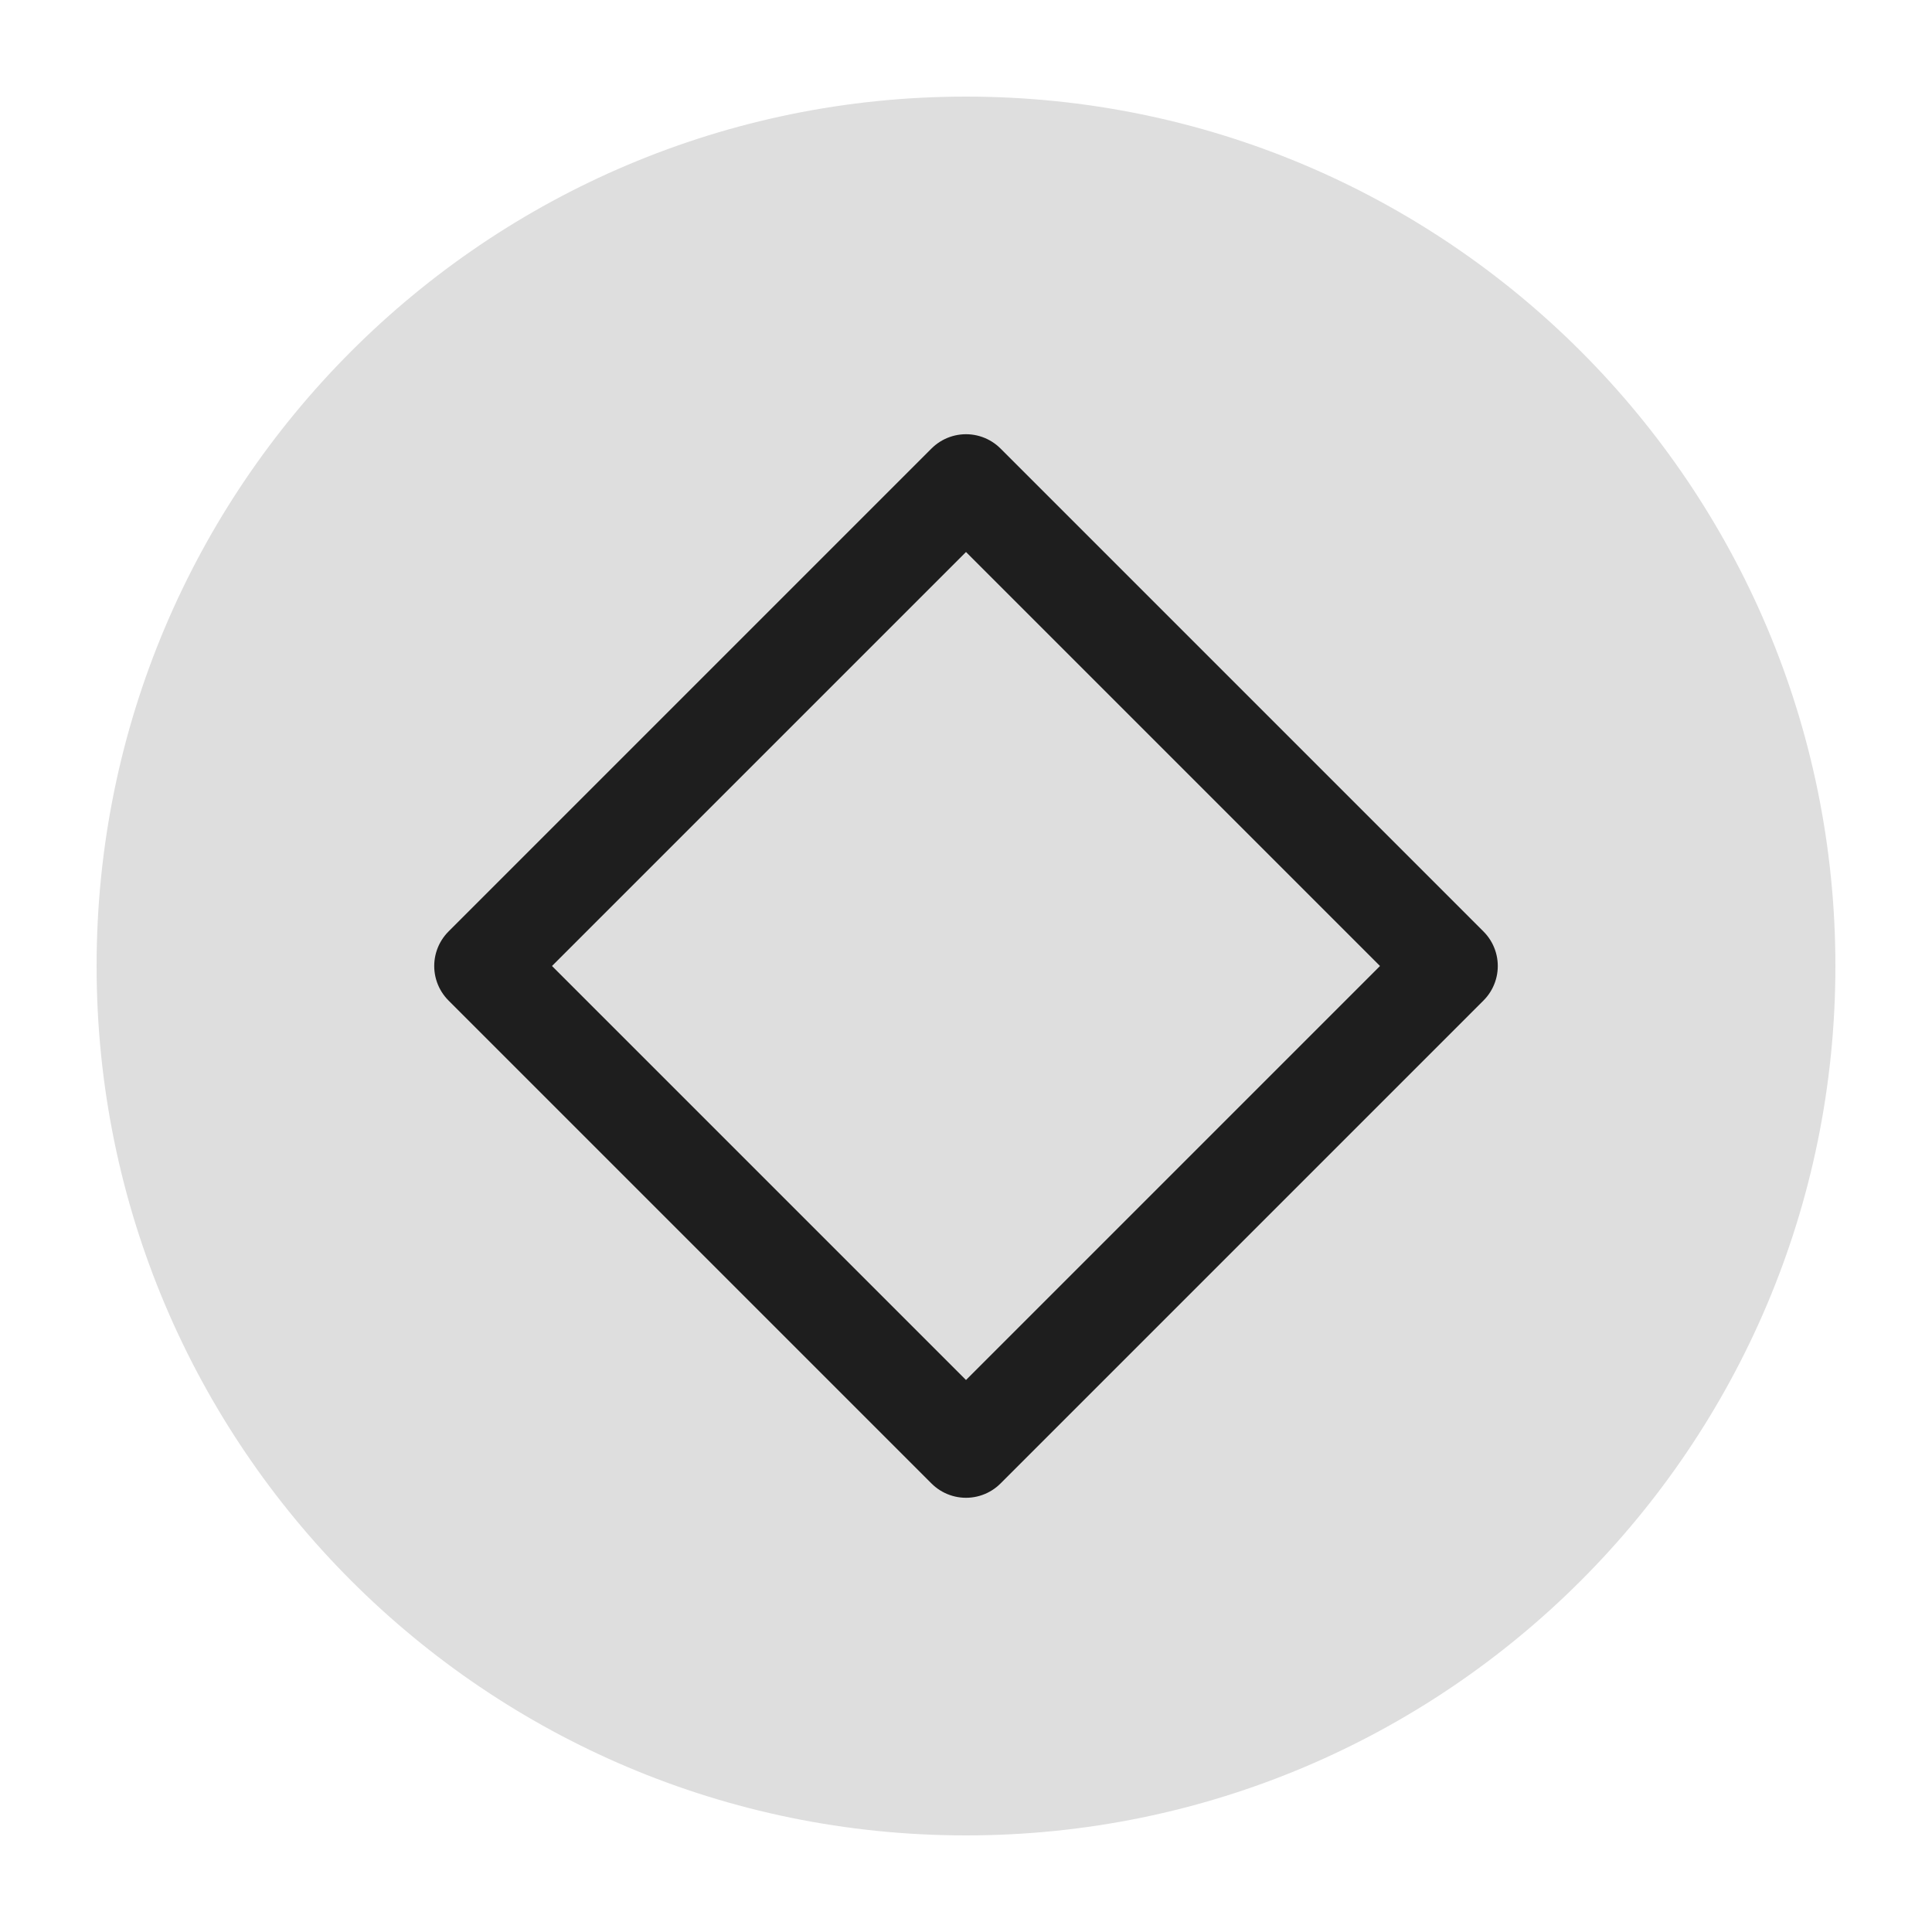
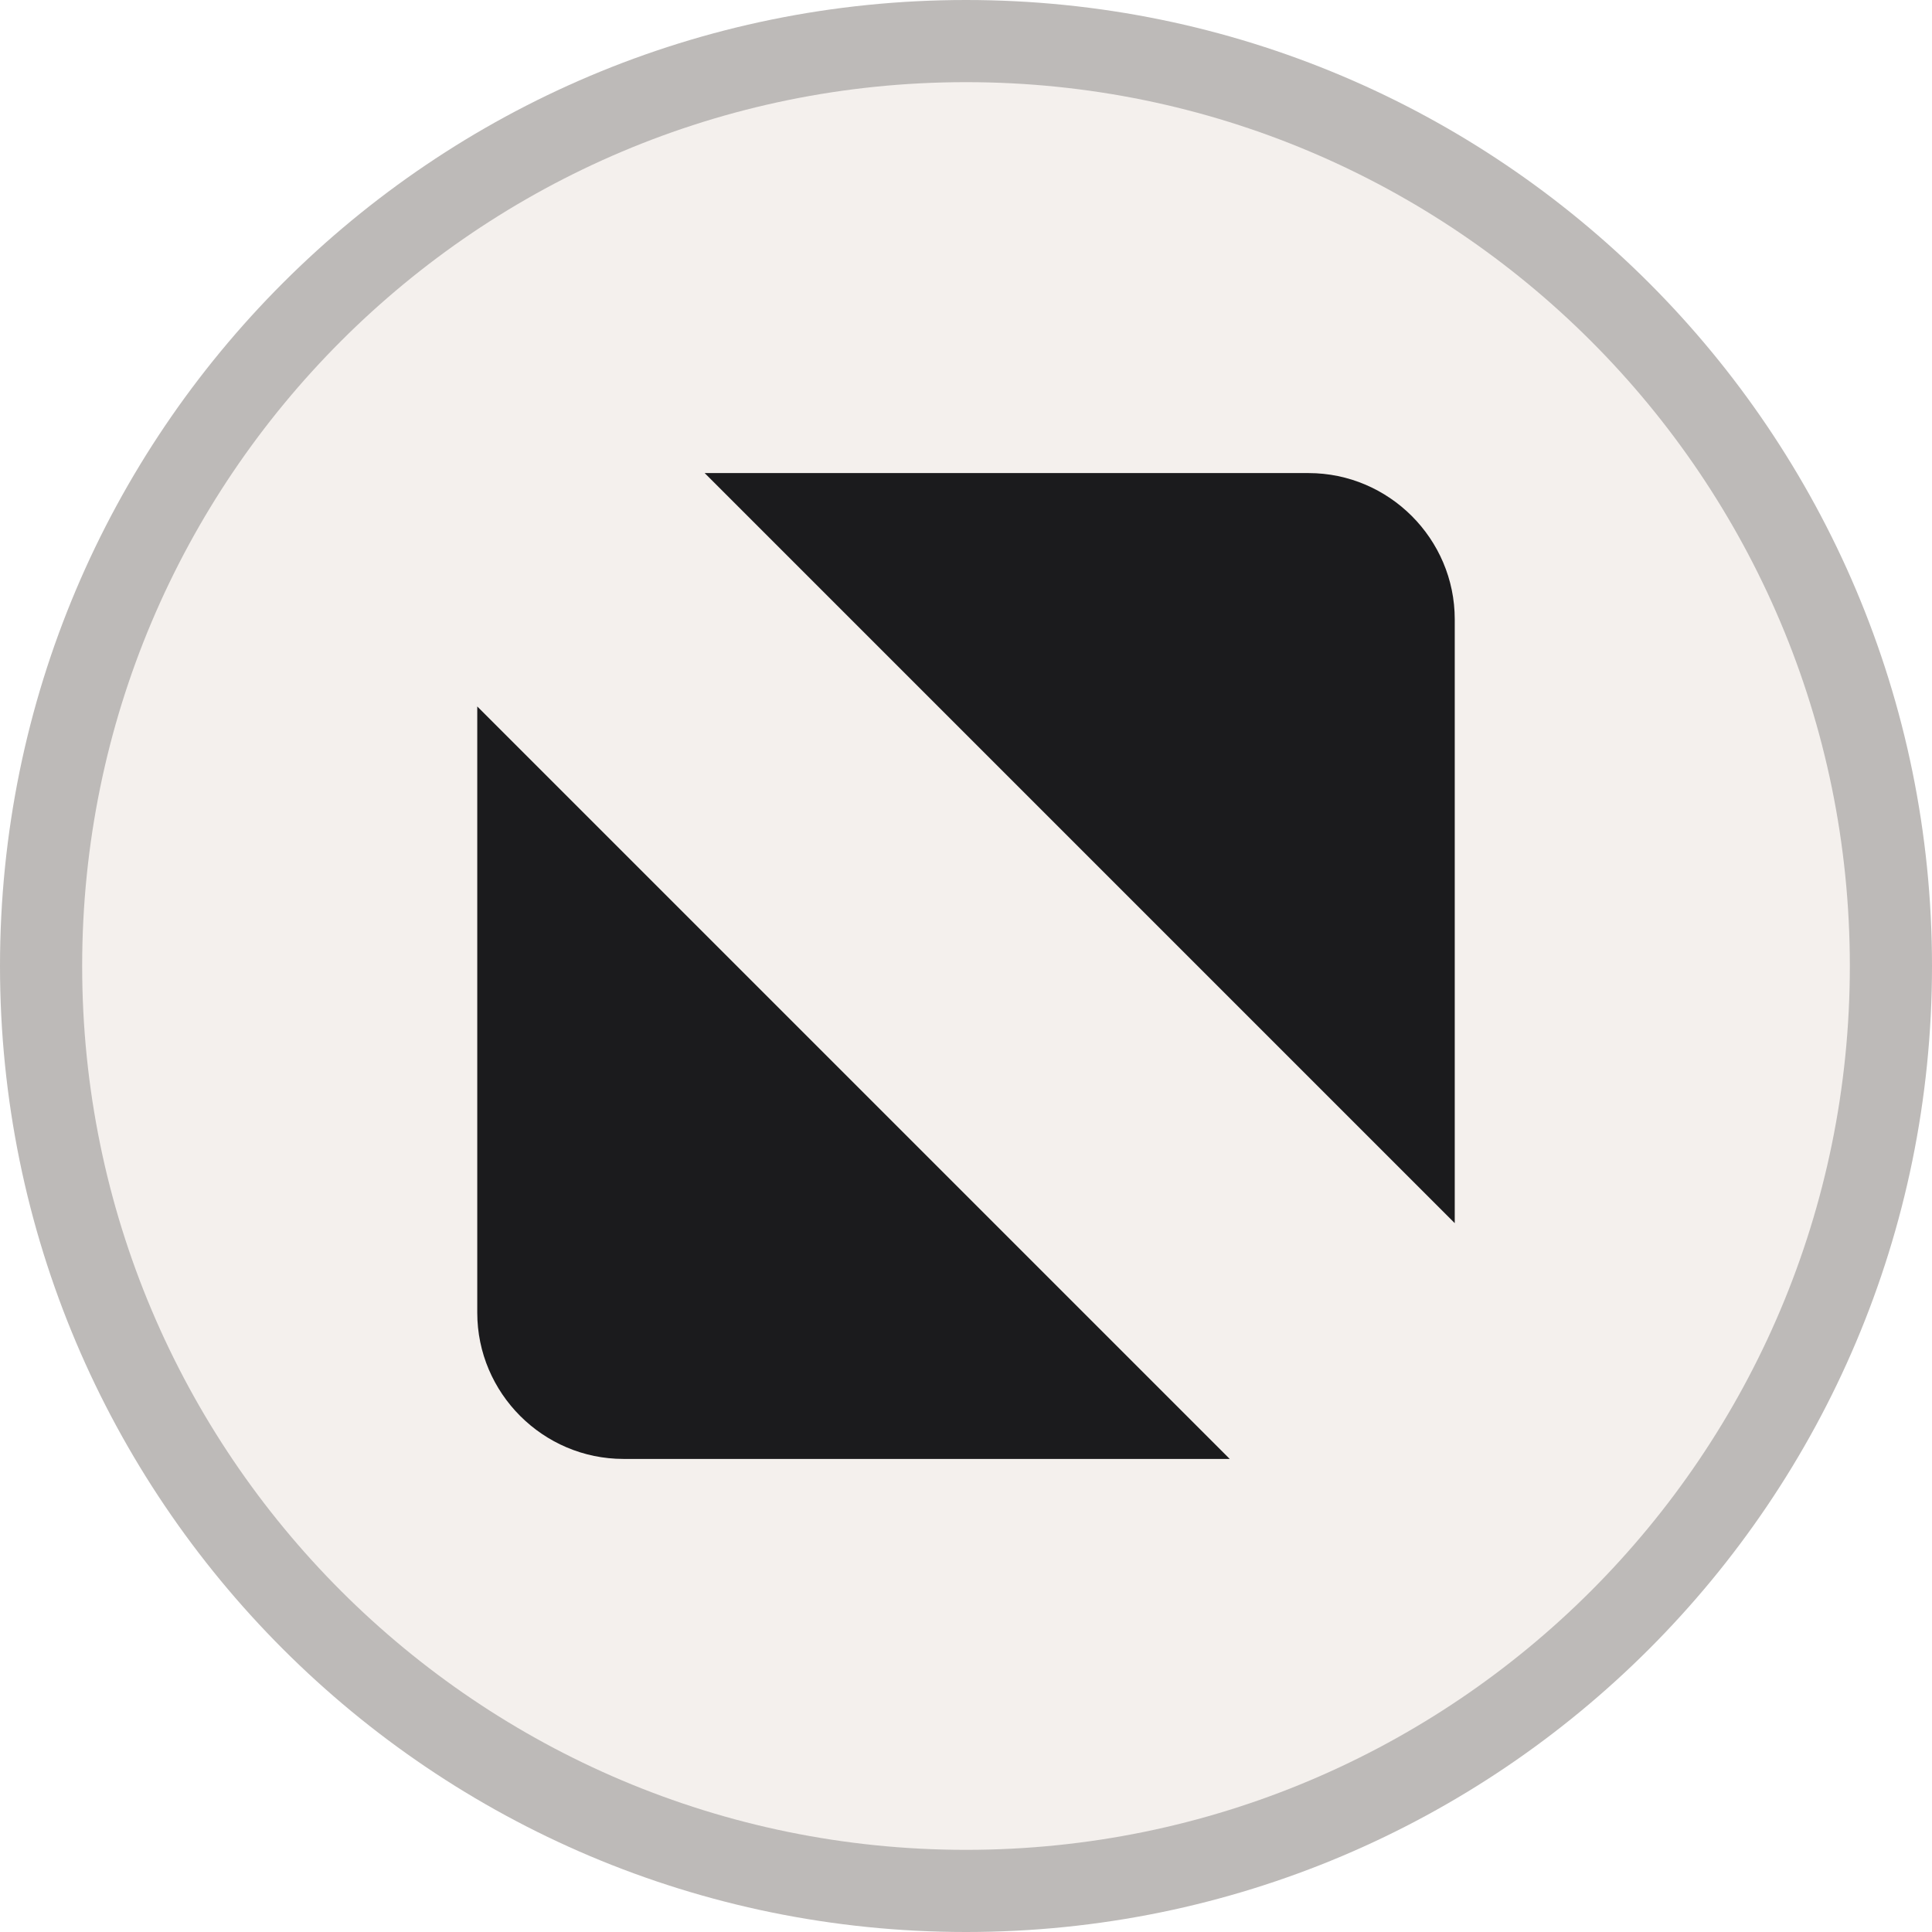
<svg xmlns="http://www.w3.org/2000/svg" viewBox="0 0 50 50" version="1.2" baseProfile="tiny">
  <defs>
</defs>
  <g fill="none" stroke="black" stroke-width="1" fill-rule="evenodd" stroke-linecap="square" stroke-linejoin="bevel">
-     <g fill="#dedede" fill-opacity="1" stroke="none" transform="matrix(2.5,0,0,2.5,2.5,2.5)" font-family="Noto Sans" font-size="10" font-weight="400" font-style="normal">
-       <circle cx="9" cy="9" r="9" />
+     <g fill="#bdbab8" fill-opacity="1" stroke="none" transform="matrix(0.0548336,0,0,-0.0548336,-0.559759,50.2543)" font-family="Cantarell" font-size="10" font-weight="400" font-style="normal">
+       <path vector-effect="none" fill-rule="evenodd" d="M466.138,4.638 C717.934,4.638 922.059,208.763 922.059,460.562 C922.059,712.363 717.934,916.487 466.138,916.487 C214.334,916.487 10.208,712.363 10.208,460.562 C10.208,208.763 214.334,4.638 466.138,4.638 " />
    </g>
-     <g fill="none" stroke="#1e1e1e" stroke-opacity="1" stroke-width="1.01" stroke-linecap="round" stroke-linejoin="round" transform="matrix(2.5,0,0,2.5,2.5,2.5)" font-family="Noto Sans" font-size="10" font-weight="400" font-style="normal">
-       <path vector-effect="none" fill-rule="evenodd" d="M4,9 L9,4 L14,9 L9,14 L4,9" />
+     <g fill="#f4f0ed" fill-opacity="1" stroke="none" transform="matrix(0.0548336,0,0,-0.0548336,-0.559759,50.2543)" font-family="Cantarell" font-size="10" font-weight="400" font-style="normal">
+       <path vector-effect="none" fill-rule="evenodd" d="M466.138,43.413 C696.521,43.413 883.283,230.179 883.283,460.562 C883.283,690.946 696.521,877.709 466.138,877.709 C235.75,877.709 48.987,690.946 48.987,460.562 C48.987,230.179 235.75,43.413 466.138,43.413 " />
    </g>
-     <g fill="none" stroke="#000000" stroke-opacity="1" stroke-width="1" stroke-linecap="square" stroke-linejoin="bevel" transform="matrix(1,0,0,1,0,0)" font-family="Noto Sans" font-size="10" font-weight="400" font-style="normal">
+     <g fill="#1b1b1d" fill-opacity="1" stroke="none" transform="matrix(0.0548336,0,0,-0.0548336,-0.559759,50.2543)" font-family="Cantarell" font-size="10" font-weight="400" font-style="normal">
+       <path vector-effect="none" fill-rule="evenodd" d="M342.791,693.209 L627.804,693.209 C665.755,693.209 696.809,662.155 696.809,624.201 L696.809,339.191 L342.791,693.209 M590.604,227.917 L304.467,227.917 C266.512,227.917 235.462,258.966 235.462,296.921 L235.462,583.058 L590.604,227.917" />
+     </g>
+     <g fill="none" stroke="#000000" stroke-opacity="1" stroke-width="1" stroke-linecap="square" stroke-linejoin="bevel" transform="matrix(1,0,0,1,0,0)" font-family="Cantarell" font-size="10" font-weight="400" font-style="normal">
</g>
  </g>
</svg>
